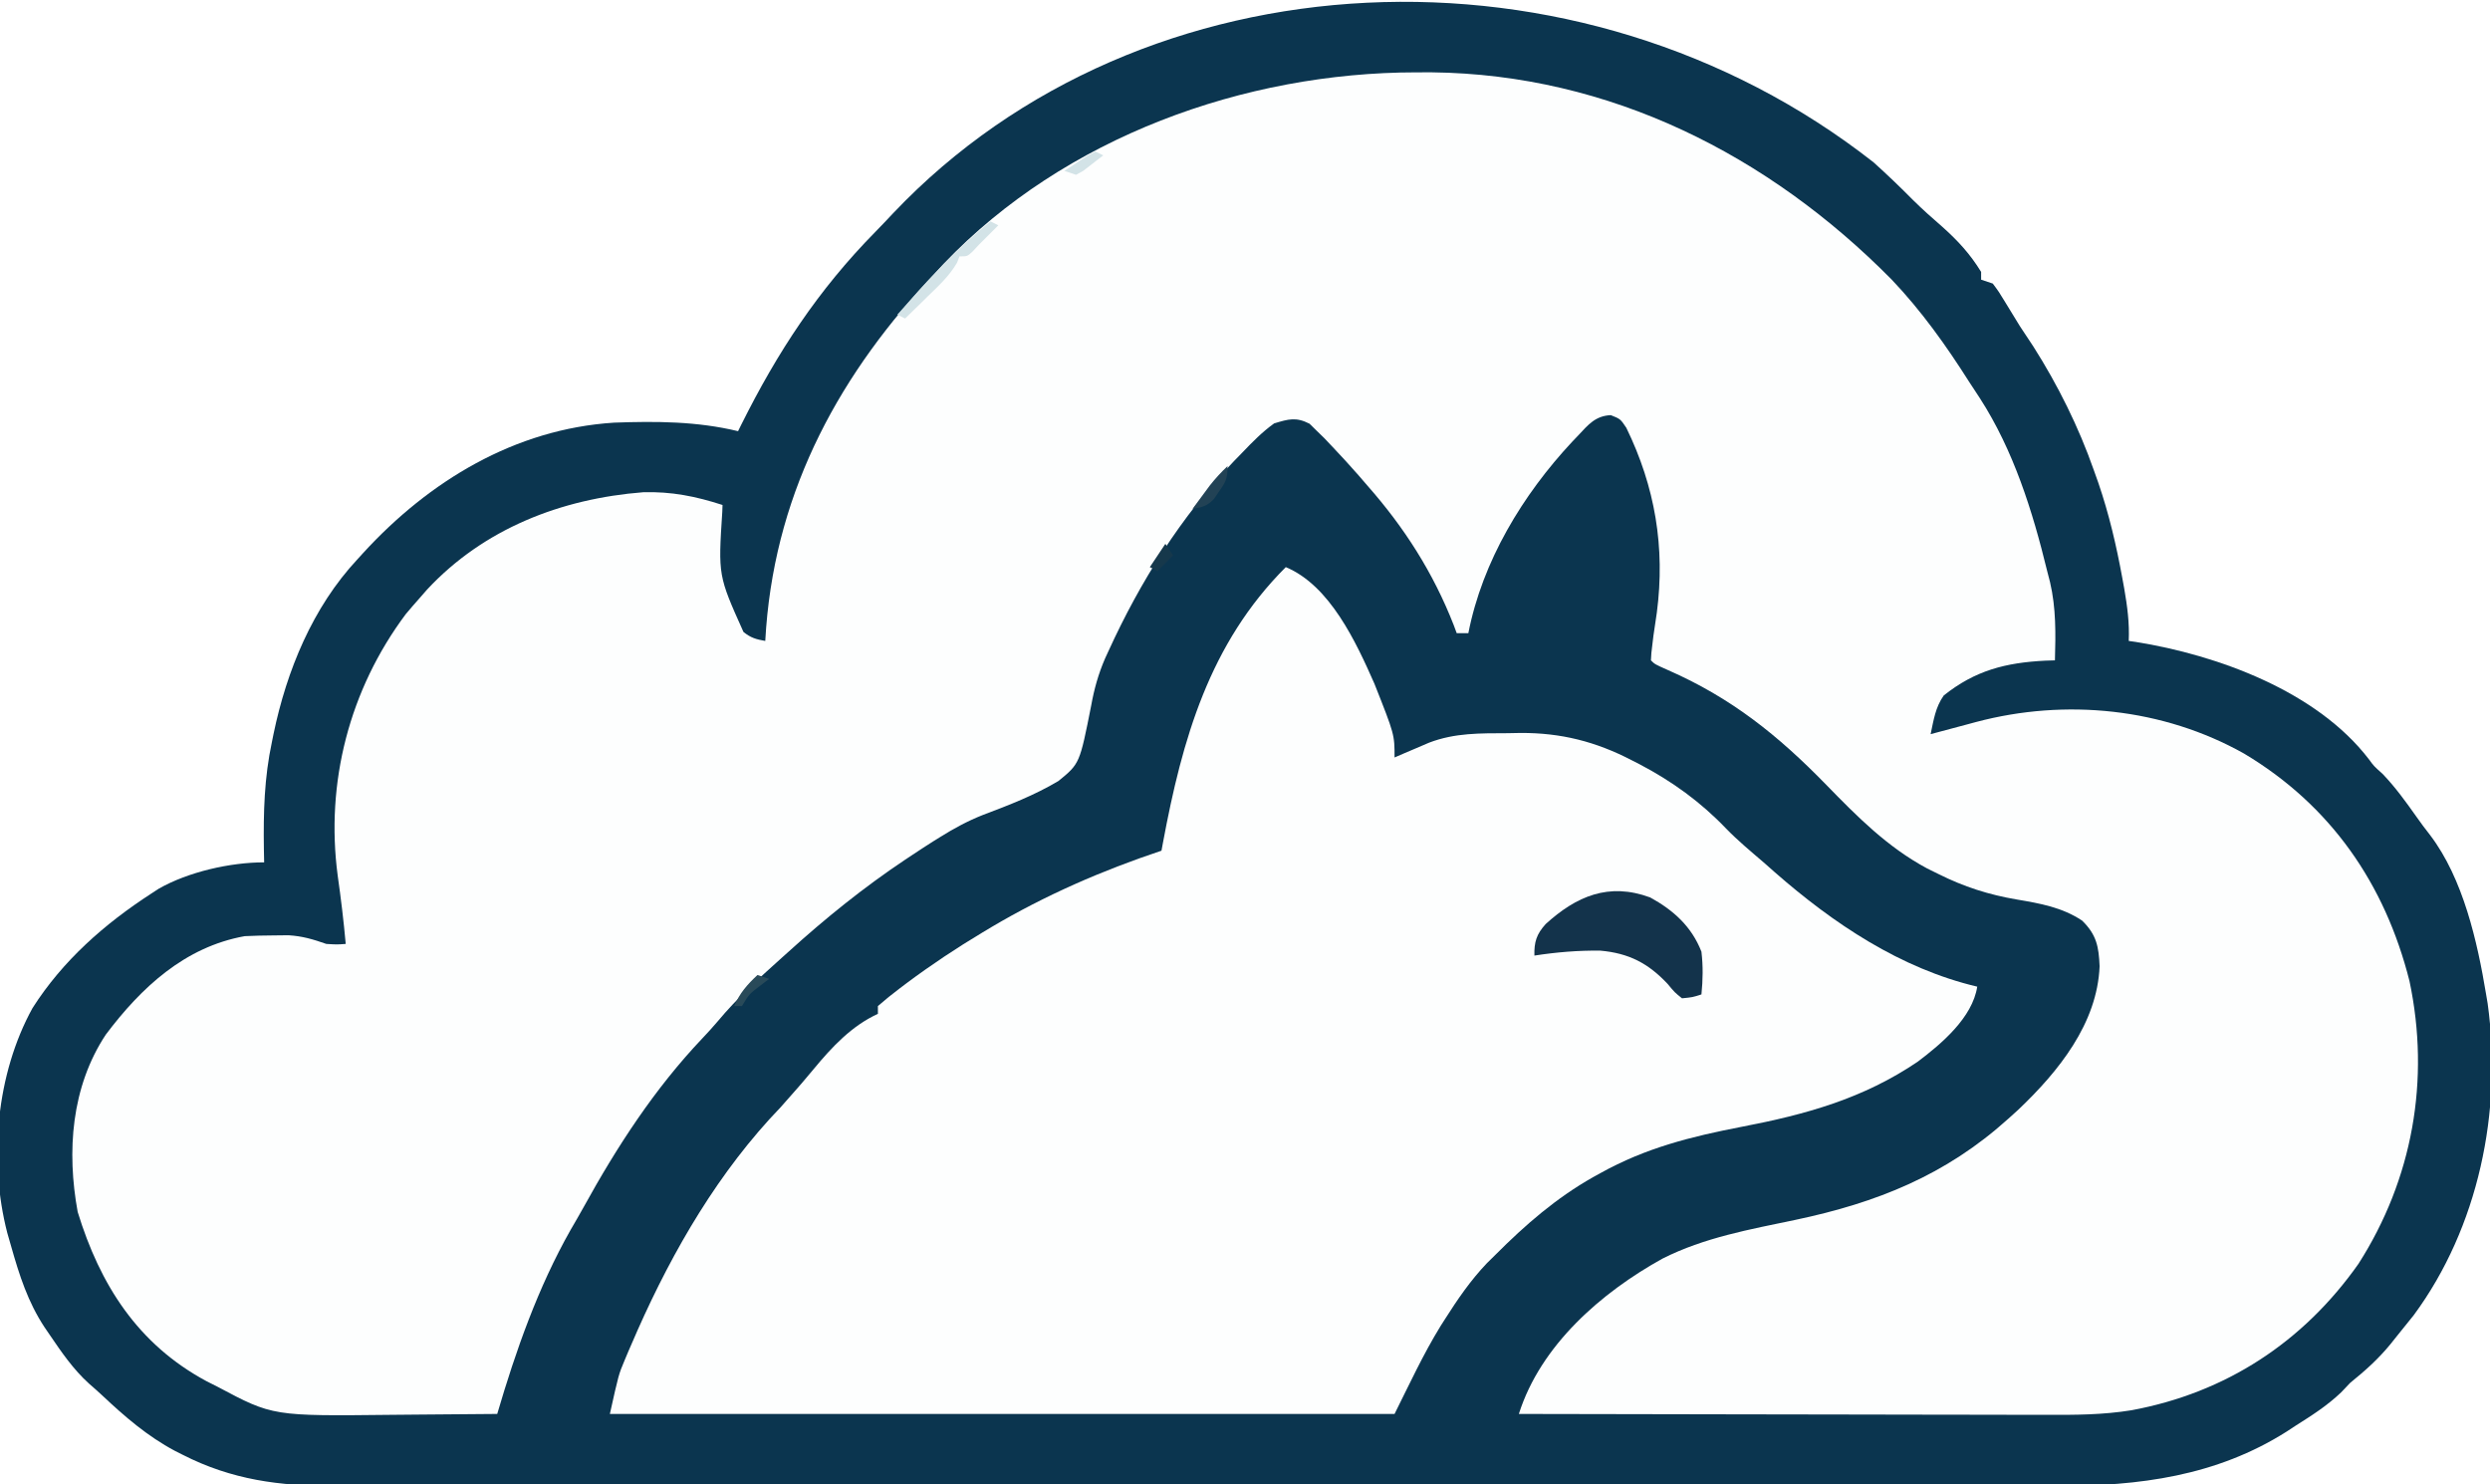
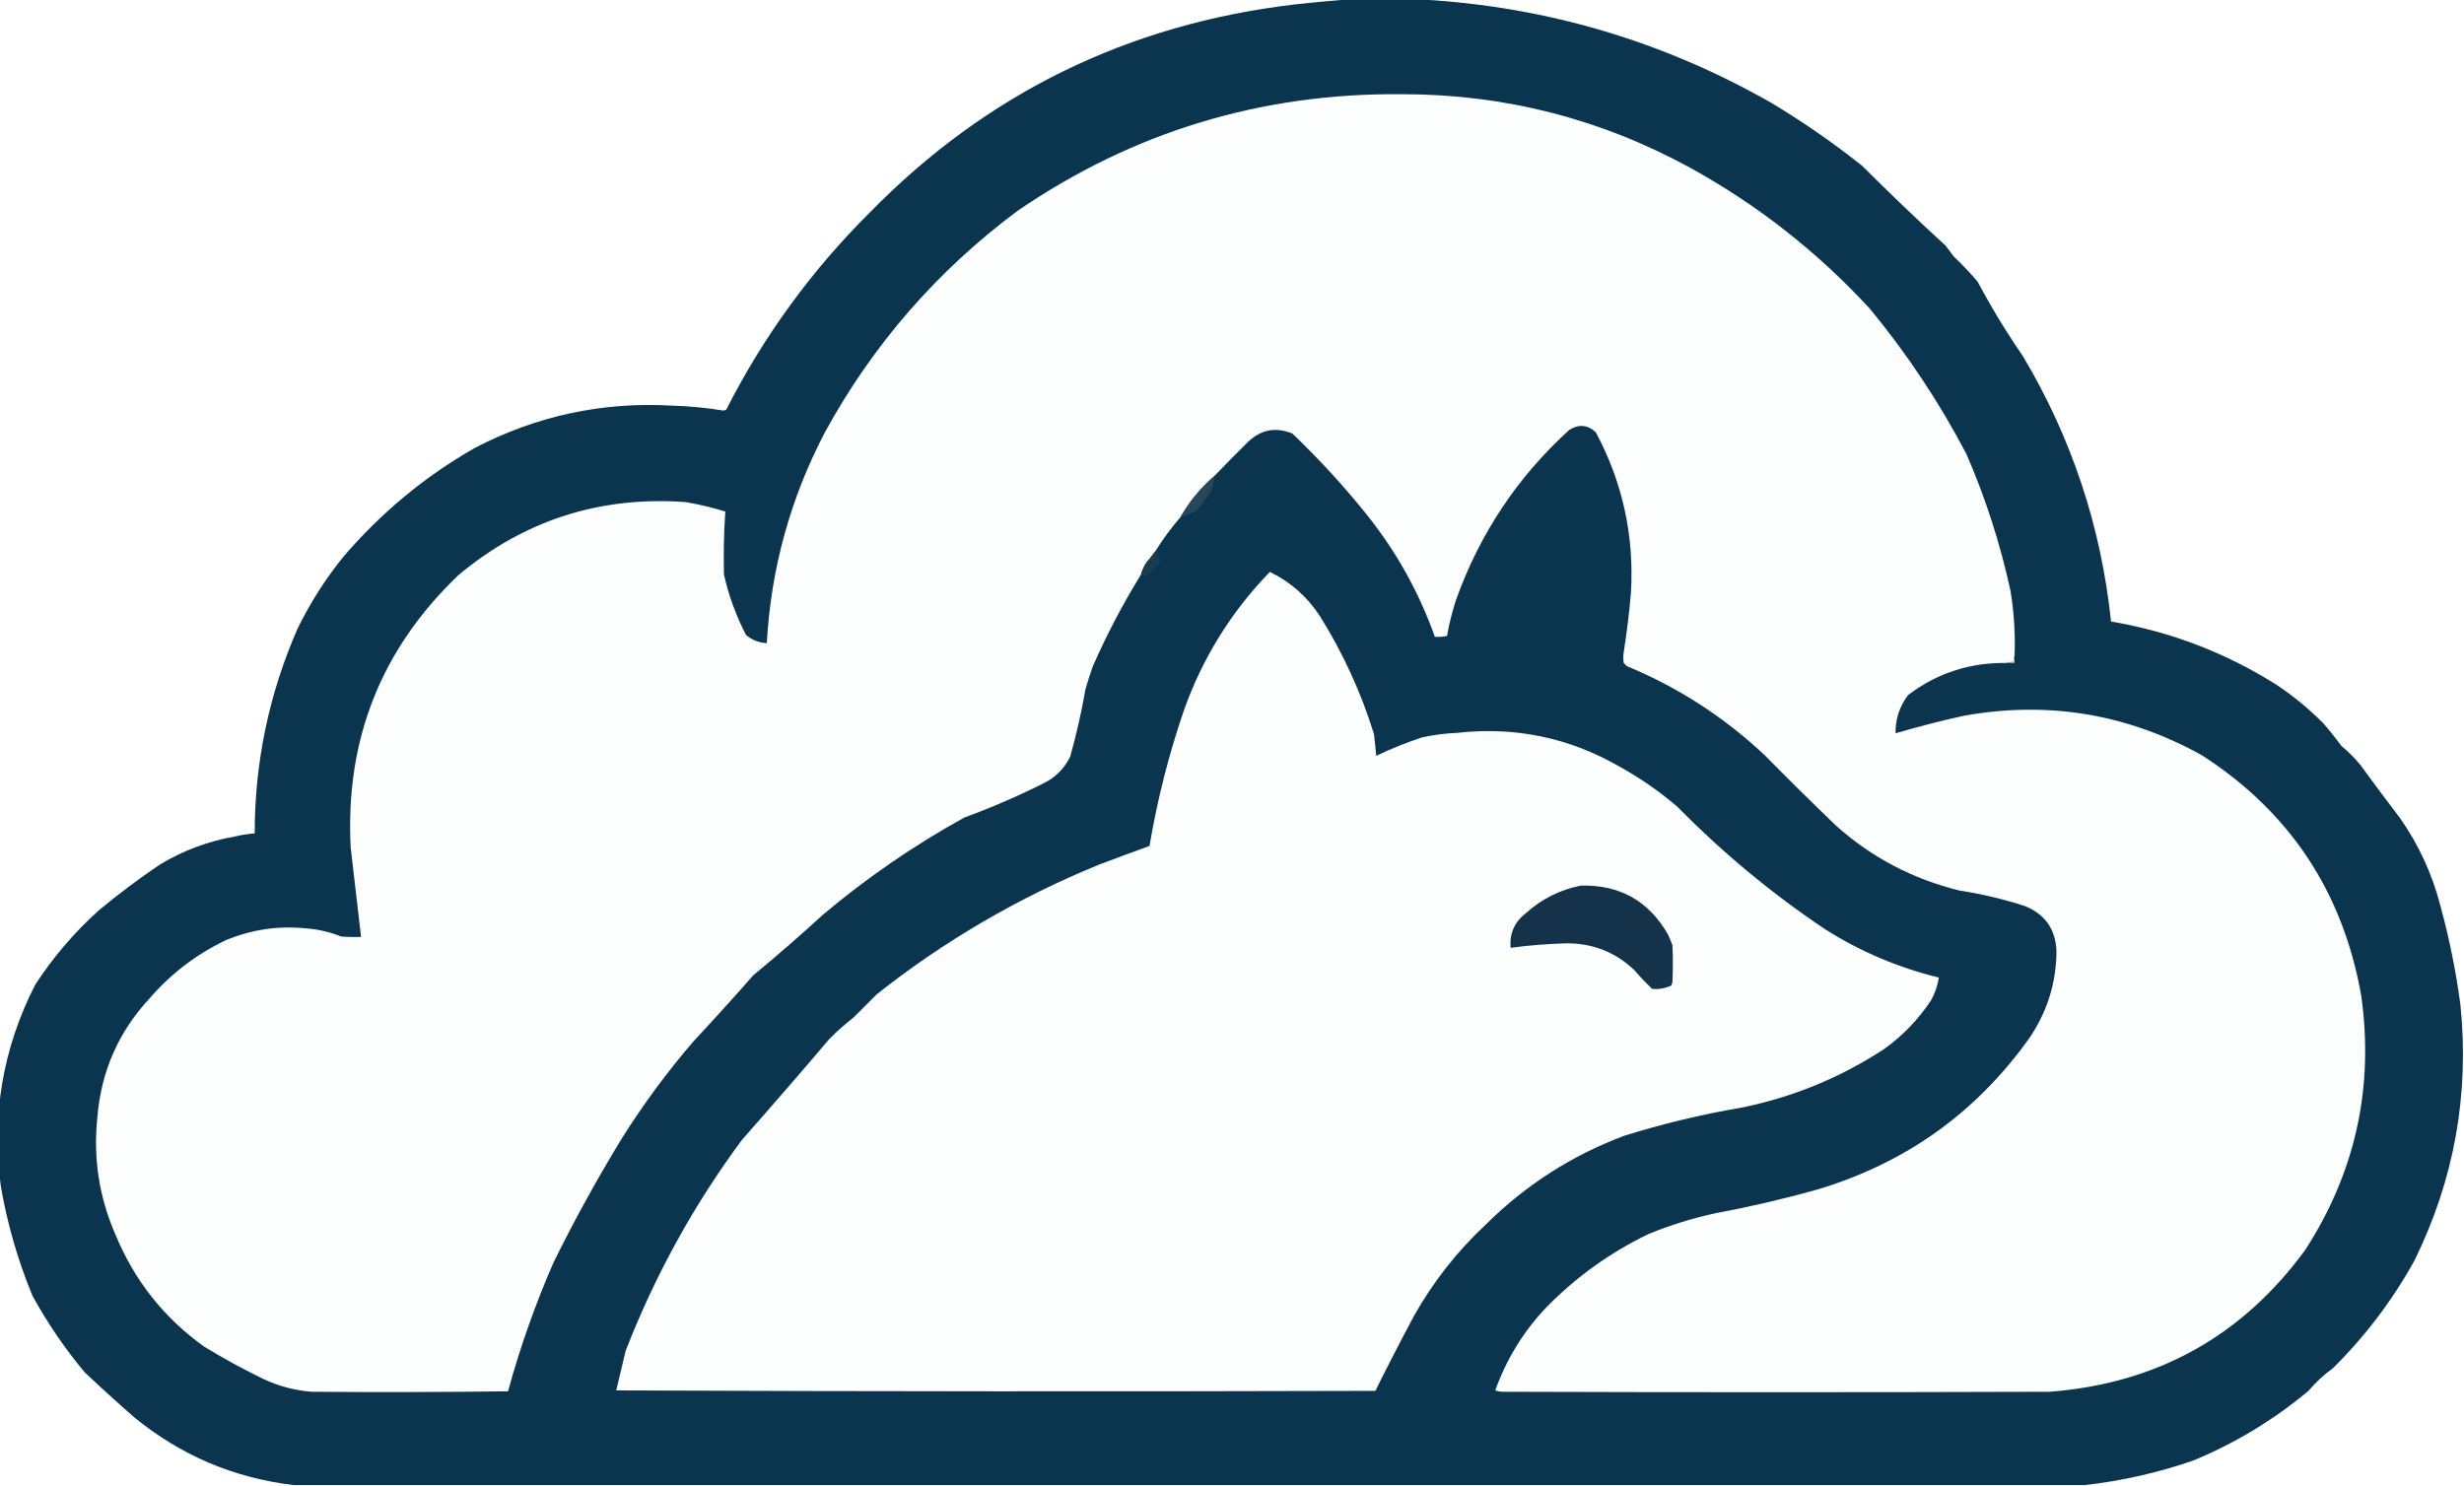
- <svg xmlns="http://www.w3.org/2000/svg" version="1.1" width="641" height="382">
-   <path d="M0 0 C3.487 3.141 6.852 6.367 10.152 9.703 C12.578 12.102 15.089 14.334 17.668 16.566 C21.697 20.168 24.847 23.584 27.668 28.191 C27.668 28.851 27.668 29.511 27.668 30.191 C28.658 30.521 29.648 30.851 30.668 31.191 C32.246 33.309 32.246 33.309 33.918 36.066 C34.533 37.071 35.148 38.075 35.781 39.109 C36.404 40.126 37.026 41.144 37.668 42.191 C38.813 43.921 39.959 45.65 41.105 47.379 C47.401 57.276 52.786 68.118 56.668 79.191 C57.066 80.31 57.465 81.429 57.875 82.582 C60.59 90.542 62.467 98.544 63.98 106.816 C64.152 107.753 64.323 108.689 64.5 109.653 C65.292 114.219 65.877 118.538 65.668 123.191 C66.276 123.278 66.885 123.364 67.512 123.453 C88.57 126.829 114.094 136.128 127.523 153.695 C128.771 155.409 128.771 155.409 131.043 157.441 C134.302 160.856 136.973 164.545 139.691 168.398 C140.845 170.028 142.026 171.641 143.27 173.203 C151.76 184.395 155.412 200.549 157.668 214.191 C157.798 214.96 157.928 215.728 158.062 216.52 C161.909 244.214 155.694 274.189 139.043 296.754 C137.601 298.579 136.144 300.393 134.668 302.191 C134.11 302.89 133.552 303.589 132.977 304.309 C129.855 308.107 126.487 311.103 122.668 314.191 C121.905 314.996 121.142 315.8 120.355 316.629 C116.777 320.041 112.84 322.561 108.668 325.191 C107.893 325.699 107.119 326.207 106.32 326.73 C88.269 338.177 68.261 340.807 47.337 340.699 C45.347 340.704 43.358 340.71 41.368 340.718 C35.952 340.735 30.535 340.727 25.119 340.714 C19.258 340.705 13.397 340.719 7.536 340.73 C-3.924 340.748 -15.385 340.744 -26.845 340.733 C-36.162 340.724 -45.478 340.722 -54.794 340.727 C-55.458 340.727 -56.121 340.727 -56.805 340.728 C-59.499 340.729 -62.193 340.73 -64.887 340.731 C-90.12 340.744 -115.352 340.733 -140.584 340.711 C-162.976 340.692 -185.368 340.694 -207.759 340.713 C-232.954 340.734 -258.148 340.743 -283.342 340.73 C-286.03 340.729 -288.717 340.728 -291.405 340.727 C-292.067 340.726 -292.729 340.726 -293.41 340.726 C-303.381 340.721 -313.352 340.726 -323.323 340.737 C-334.663 340.748 -346.002 340.745 -357.342 340.723 C-363.124 340.713 -368.906 340.709 -374.688 340.722 C-379.986 340.734 -385.285 340.727 -390.583 340.706 C-392.494 340.702 -394.405 340.704 -396.316 340.714 C-410.317 340.78 -422.646 339.165 -435.332 332.691 C-436.318 332.194 -436.318 332.194 -437.324 331.686 C-444.344 327.946 -450.159 322.93 -455.928 317.506 C-457.064 316.443 -458.231 315.413 -459.406 314.395 C-463.491 310.701 -466.501 306.284 -469.582 301.754 C-470.007 301.133 -470.432 300.512 -470.87 299.872 C-475.152 293.37 -477.338 286.526 -479.457 279.066 C-479.79 277.909 -480.122 276.751 -480.465 275.559 C-485.283 256.849 -483.298 234.634 -473.953 217.691 C-466.157 205.456 -455.416 196.025 -443.332 188.191 C-442.733 187.8 -442.133 187.408 -441.516 187.004 C-433.887 182.635 -423.026 180.191 -414.332 180.191 C-414.355 179.043 -414.378 177.894 -414.402 176.711 C-414.537 167.333 -414.304 158.403 -412.332 149.191 C-412.192 148.5 -412.052 147.809 -411.908 147.096 C-408.515 130.79 -401.838 114.516 -390.332 102.191 C-389.836 101.646 -389.341 101.1 -388.83 100.538 C-371.898 82.045 -349.8 68.615 -324.249 66.996 C-313.39 66.607 -302.938 66.643 -292.332 69.191 C-292.062 68.644 -291.791 68.097 -291.513 67.533 C-282.19 48.823 -271.689 32.813 -257.006 17.901 C-255.441 16.302 -253.905 14.68 -252.375 13.047 C-188.196 -54.589 -75.659 -59.372 0 0 Z " fill="#0B354F" transform="translate(482.332,41.80859)" />
-   <path d="M0 0 C1.315 -0.002 2.63 -0.003 3.985 -0.005 C49.737 0.518 90.669 21.247 122.375 53.375 C130.042 61.441 136.373 70.339 142.322 79.722 C143.213 81.12 144.129 82.501 145.051 83.879 C153.724 97.322 158.623 112.949 162.375 128.375 C162.744 129.806 162.744 129.806 163.121 131.266 C164.682 137.941 164.568 144.549 164.375 151.375 C163.141 151.414 163.141 151.414 161.883 151.453 C151.645 151.973 143.82 153.982 135.75 160.422 C133.596 163.482 133.155 166.732 132.375 170.375 C132.919 170.229 133.463 170.083 134.024 169.932 C136.515 169.264 139.008 168.601 141.5 167.938 C142.356 167.707 143.212 167.477 144.094 167.24 C167.089 161.138 192.178 163.632 213.074 175.379 C235.389 188.712 249.338 208.915 255.648 233.938 C261.018 259.344 256.47 284.932 242.5 306.75 C228.292 326.914 208.346 339.943 184.081 344.424 C176.767 345.613 169.543 345.642 162.151 345.602 C160.662 345.601 159.172 345.602 157.683 345.603 C153.678 345.604 149.672 345.592 145.667 345.578 C141.467 345.565 137.267 345.564 133.067 345.562 C125.131 345.556 117.194 345.539 109.258 345.519 C100.216 345.497 91.173 345.486 82.131 345.476 C63.545 345.455 44.96 345.42 26.375 345.375 C31.965 327.705 47.558 314.124 63.375 305.375 C74.138 299.944 85.816 297.882 97.516 295.425 C118.489 291.01 136.268 283.925 152.375 269.375 C153.228 268.604 154.082 267.833 154.961 267.039 C165.284 257.224 175.276 244.876 175.875 230.125 C175.662 225.095 175.101 222.01 171.375 218.375 C166.233 214.951 160.559 213.953 154.562 212.938 C147.313 211.705 140.989 209.677 134.375 206.375 C133.402 205.894 132.429 205.413 131.426 204.918 C121.254 199.453 113.504 191.633 105.523 183.43 C93.08 170.661 81.069 161.013 64.664 153.836 C61.375 152.375 61.375 152.375 60.375 151.375 C60.461 149.555 60.461 149.555 60.75 147.25 C60.84 146.505 60.93 145.76 61.023 144.992 C61.289 143.012 61.585 141.036 61.895 139.062 C64.08 122.286 61.444 106.689 54.035 91.5 C52.513 89.23 52.513 89.23 50.039 88.246 C46.084 88.437 44.252 90.687 41.688 93.438 C41.166 93.983 40.644 94.529 40.106 95.092 C27.356 108.753 16.996 125.855 13.375 144.375 C12.385 144.375 11.395 144.375 10.375 144.375 C9.99 143.337 9.99 143.337 9.598 142.277 C4.329 128.812 -3.077 117.213 -12.625 106.375 C-13.379 105.5 -14.133 104.624 -14.91 103.723 C-17.101 101.223 -19.337 98.785 -21.625 96.375 C-22.317 95.644 -23.009 94.913 -23.723 94.16 C-24.392 93.509 -25.061 92.858 -25.75 92.188 C-26.33 91.616 -26.91 91.045 -27.508 90.457 C-30.985 88.68 -32.92 89.253 -36.625 90.375 C-39.656 92.55 -42.176 95.122 -44.75 97.812 C-45.49 98.572 -46.23 99.331 -46.992 100.113 C-60.592 114.394 -71.08 131.038 -79.25 148.938 C-79.545 149.577 -79.839 150.216 -80.143 150.875 C-81.885 154.907 -82.952 158.748 -83.734 163.074 C-86.679 177.969 -86.679 177.969 -92.138 182.427 C-98.312 186.111 -104.936 188.665 -111.648 191.194 C-115.55 192.742 -119.073 194.654 -122.625 196.875 C-123.199 197.231 -123.774 197.587 -124.365 197.954 C-126.134 199.072 -127.882 200.217 -129.625 201.375 C-130.294 201.818 -130.963 202.261 -131.652 202.717 C-142.332 209.86 -152.111 217.755 -161.625 226.375 C-162.219 226.907 -162.812 227.439 -163.424 227.987 C-169.216 233.18 -174.921 238.366 -179.91 244.355 C-181.166 245.834 -182.473 247.269 -183.809 248.676 C-196.149 261.687 -205.79 276.545 -214.42 292.204 C-215.5 294.149 -216.61 296.073 -217.734 297.992 C-226.118 312.782 -231.848 329.104 -236.625 345.375 C-243.347 345.452 -250.069 345.504 -256.791 345.54 C-259.072 345.555 -261.353 345.575 -263.634 345.601 C-294.415 345.945 -294.415 345.945 -308.625 338.375 C-309.558 337.904 -310.492 337.434 -311.453 336.949 C-329.166 327.434 -338.886 312.095 -344.625 293.375 C-347.479 277.806 -346.302 261.202 -337.383 247.711 C-328.273 235.604 -317.077 225.156 -301.625 222.375 C-299.169 222.256 -296.709 222.2 -294.25 222.188 C-292.964 222.173 -291.677 222.159 -290.352 222.145 C-286.714 222.37 -284.039 223.185 -280.625 224.375 C-277.874 224.544 -277.874 224.544 -275.625 224.375 C-276.151 218.493 -276.856 212.659 -277.688 206.812 C-280.87 182.862 -274.681 158.903 -260.188 139.5 C-259.023 138.106 -257.835 136.73 -256.625 135.375 C-255.662 134.273 -255.662 134.273 -254.68 133.148 C-240.044 117.432 -220.107 109.748 -199.043 108.094 C-191.773 107.887 -185.513 109.139 -178.625 111.375 C-178.646 111.959 -178.667 112.543 -178.688 113.144 C-179.752 129.55 -179.752 129.55 -173.238 144.055 C-171.392 145.566 -169.955 145.973 -167.625 146.375 C-167.55 145.247 -167.475 144.119 -167.398 142.957 C-164.564 106.902 -148.174 77.153 -123.625 51.375 C-122.971 50.669 -122.318 49.962 -121.645 49.234 C-90.588 16.655 -44.273 0.014 0 0 Z " fill="#FDFEFE" transform="translate(364.625,18.625)" />
-   <path d="M0 0 C11.39 4.741 18.132 19.389 22.832 30.051 C28 43.1 28 43.1 28 49 C28.808 48.651 29.616 48.301 30.449 47.941 C32.052 47.259 32.052 47.259 33.688 46.562 C34.743 46.11 35.799 45.658 36.887 45.191 C43.566 42.635 50.057 42.783 57.125 42.75 C58.203 42.729 59.28 42.709 60.391 42.688 C70.826 42.637 79.758 44.896 89 49.688 C89.679 50.034 90.357 50.381 91.056 50.738 C99.435 55.13 106.808 60.454 113.348 67.301 C116.375 70.414 119.704 73.177 123 76 C123.947 76.837 124.895 77.673 125.871 78.535 C140.962 91.752 158.21 103.332 178 108 C176.771 115.973 168.806 122.704 162.688 127.312 C148.626 136.842 133.837 140.92 117.369 144.077 C104.341 146.593 92.628 149.518 81 156 C80.376 156.344 79.753 156.688 79.11 157.042 C69.597 162.421 61.693 169.288 54 177 C53.261 177.727 52.523 178.454 51.762 179.203 C47.573 183.602 44.247 188.452 41 193.562 C40.621 194.156 40.242 194.75 39.851 195.362 C35.354 202.675 31.875 210.251 28 218 C-38.66 218 -105.32 218 -174 218 C-171.744 207.85 -171.744 207.85 -170.223 204.23 C-169.88 203.415 -169.538 202.599 -169.185 201.759 C-168.629 200.486 -168.629 200.486 -168.062 199.188 C-167.47 197.826 -167.47 197.826 -166.866 196.436 C-157.633 175.634 -145.859 155.451 -130 139 C-128.762 137.612 -127.533 136.216 -126.312 134.812 C-125.75 134.171 -125.188 133.529 -124.609 132.867 C-123.564 131.655 -122.532 130.431 -121.516 129.195 C-116.856 123.559 -111.739 118.07 -105 115 C-105 114.34 -105 113.68 -105 113 C-103.162 111.384 -101.328 109.904 -99.375 108.438 C-98.786 107.992 -98.197 107.547 -97.59 107.088 C-91.278 102.375 -84.757 98.044 -78 94 C-77.275 93.565 -76.549 93.131 -75.802 92.683 C-61.874 84.45 -47.349 78.116 -32 73 C-31.812 71.982 -31.812 71.982 -31.62 70.943 C-26.65 44.312 -19.693 19.693 0 0 Z " fill="#FDFEFE" transform="translate(331,146)" />
-   <path d="M0 0 C6.006 3.28 10.685 7.508 13.207 13.973 C13.651 17.704 13.584 21.239 13.207 24.973 C10.938 25.703 10.938 25.703 8.207 25.973 C6.32 24.461 6.32 24.461 4.52 22.285 C-0.487 16.941 -5.477 14.357 -12.816 13.703 C-18.542 13.624 -24.139 14.103 -29.793 14.973 C-29.881 11.462 -29.248 9.479 -26.898 6.863 C-18.985 -0.328 -10.663 -3.922 0 0 Z " fill="#13334B" transform="translate(424.793,231.0273)" />
-   <path d="M0 0 C0.66 0.33 1.32 0.66 2 1 C0.333 2.667 -1.333 4.333 -3 6 C-3.557 6.598 -4.114 7.196 -4.688 7.812 C-6 9 -6 9 -8 9 C-8.204 9.531 -8.407 10.062 -8.617 10.609 C-10.595 14.029 -13.303 16.513 -16.125 19.25 C-16.688 19.804 -17.252 20.359 -17.832 20.93 C-19.217 22.291 -20.608 23.646 -22 25 C-22.66 24.67 -23.32 24.34 -24 24 C-16.486 15.491 -8.907 7.08 0 0 Z " fill="#D3E3E7" transform="translate(255,57)" />
-   <path d="M0 0 C0 3.292 -0.415 4.027 -2.25 6.625 C-2.668 7.236 -3.085 7.847 -3.516 8.477 C-5.278 10.286 -6.54 10.611 -9 11 C-8.066 9.727 -7.127 8.457 -6.188 7.188 C-5.665 6.48 -5.143 5.772 -4.605 5.043 C-3.169 3.215 -1.682 1.601 0 0 Z " fill="#224255" transform="translate(316,120)" />
-   <path d="M0 0 C0.99 0.33 1.98 0.66 3 1 C2.216 1.598 1.433 2.196 0.625 2.812 C-2.146 4.911 -2.146 4.911 -4 8 C-4.66 8 -5.32 8 -6 8 C-4.557 4.634 -2.667 2.49 0 0 Z " fill="#294A59" transform="translate(195,251)" />
-   <path d="M0 0 C0.66 0.99 1.32 1.98 2 3 C0.68 4.32 -0.64 5.64 -2 7 C-2.66 6.67 -3.32 6.34 -4 6 C-2.68 4.02 -1.36 2.04 0 0 Z " fill="#16384B" transform="translate(300,140)" />
-   <path d="M0 0 C0.66 0.33 1.32 0.66 2 1 C0.906 1.867 -0.201 2.718 -1.312 3.562 C-1.927 4.038 -2.542 4.514 -3.176 5.004 C-3.778 5.333 -4.38 5.661 -5 6 C-5.99 5.67 -6.98 5.34 -8 5 C-6.715 4.136 -5.422 3.284 -4.125 2.438 C-3.046 1.724 -3.046 1.724 -1.945 0.996 C-1.303 0.667 -0.661 0.339 0 0 Z " fill="#D3E3E7" transform="translate(282,39)" />
+ <svg xmlns="http://www.w3.org/2000/svg" version="1.1" width="2733px" height="1648px" style="shape-rendering:geometricPrecision; text-rendering:geometricPrecision; image-rendering:optimizeQuality; fill-rule:evenodd; clip-rule:evenodd">
+   <g>
+     <path style="opacity:0.998" fill="#0b354f" d="M 1493.5,-0.5 C 1521.5,-0.5 1549.5,-0.5 1577.5,-0.5C 1715.48,7.438 1844.48,45.605 1964.5,114C 1999.74,135.114 2033.4,158.447 2065.5,184C 2095.73,214.229 2126.56,243.729 2158,272.5C 2161,276.5 2164,280.5 2167,284.5C 2176.35,293.354 2185.19,302.687 2193.5,312.5C 2208.81,341.133 2225.65,368.8 2244,395.5C 2297.96,486.22 2330.46,584.22 2341.5,689.5C 2407.72,700.732 2469.05,724.232 2525.5,760C 2544.05,772.376 2561.21,786.543 2577,802.5C 2584.05,810.545 2590.71,818.878 2597,827.5C 2604.67,833.833 2611.67,840.833 2618,848.5C 2632.42,868.345 2647.09,888.012 2662,907.5C 2682.9,937.301 2697.9,969.968 2707,1005.5C 2716.77,1041.34 2724.1,1077.68 2729,1114.5C 2739.13,1214.16 2722.13,1308.83 2678,1398.5C 2653.59,1442.59 2623.43,1482.42 2587.5,1518C 2577.47,1525.19 2568.47,1533.52 2560.5,1543C 2522.2,1575 2479.86,1600.67 2433.5,1620C 2394.06,1633.72 2353.73,1642.88 2312.5,1647.5C 1650.17,1647.5 987.833,1647.5 325.5,1647.5C 259.01,1639.52 200.01,1614.35 148.5,1572C 130.034,1555.87 111.868,1539.37 94,1522.5C 71.93,1496.09 52.597,1467.75 36,1437.5C 19.882,1398.48 8.215,1358.14 1,1316.5C -9.648,1237.72 3.019,1163.05 39,1092.5C 58.812,1062.01 82.312,1034.51 109.5,1010C 131.318,991.846 153.985,974.846 177.5,959C 203.147,943.558 230.814,933.225 260.5,928C 267.757,926.29 275.09,925.124 282.5,924.5C 282.536,845.487 298.369,769.82 330,697.5C 344.004,668.801 361.004,642.134 381,617.5C 422.696,568.776 471.196,528.609 526.5,497C 595.14,461.258 668.14,445.592 745.5,450C 764.624,450.566 783.624,452.399 802.5,455.5C 803.5,455.167 804.5,454.833 805.5,454.5C 846.926,372.994 900.093,299.994 965,235.5C 1094.09,103.71 1250.93,26.877 1435.5,5C 1454.96,2.827 1474.29,0.993 1493.5,-0.5 Z" />
+   </g>
+   <g>
+     <path style="opacity:1" fill="#fcfdfd" d="M 2234.5,727.5 C 2233.53,729.607 2233.2,731.941 2233.5,734.5C 2230.61,734.194 2227.95,734.527 2225.5,735.5C 2184.95,734.877 2148.62,746.71 2116.5,771C 2106.92,783.581 2102.25,797.748 2102.5,813.5C 2127.6,806.122 2152.93,799.622 2178.5,794C 2271.82,777.328 2359.82,791.994 2442.5,838C 2539.88,900.831 2598.71,989.664 2619,1104.5C 2633.3,1206.33 2612.64,1300.33 2557,1386.5C 2487.03,1482.33 2392.53,1534.83 2273.5,1544C 2070.83,1544.67 1868.17,1544.67 1665.5,1544C 1663.1,1543.81 1660.77,1543.31 1658.5,1542.5C 1671.09,1507.31 1690.25,1476.31 1716,1449.5C 1748.83,1416.17 1786.33,1389.33 1828.5,1369C 1852.48,1359.17 1877.15,1351.5 1902.5,1346C 1940.24,1338.97 1977.57,1330.31 2014.5,1320C 2112.88,1290.9 2191.72,1234.73 2251,1151.5C 2270.67,1122.49 2280.67,1090.49 2281,1055.5C 2280.12,1030.89 2268.29,1014.06 2245.5,1005C 2221.96,997.424 2197.96,991.758 2173.5,988C 2121.65,975.249 2075.99,951.249 2036.5,916C 2009.86,890.362 1983.53,864.362 1957.5,838C 1912.73,795.758 1861.73,762.758 1804.5,739C 1803.33,737.833 1802.17,736.667 1801,735.5C 1800.33,731.5 1800.33,727.5 1801,723.5C 1804.45,701.593 1807.11,679.593 1809,657.5C 1812.71,594.374 1799.71,535.041 1770,479.5C 1760.9,471.174 1751.06,470.34 1740.5,477C 1683.1,529.239 1641.27,592.072 1615,665.5C 1610.73,678.586 1607.4,691.919 1605,705.5C 1600.6,706.467 1596.1,706.8 1591.5,706.5C 1574.23,657.951 1549.73,613.617 1518,573.5C 1491.99,540.817 1463.82,509.984 1433.5,481C 1415.2,473.46 1398.87,476.46 1384.5,490C 1371.6,502.728 1358.94,515.562 1346.5,528.5C 1331.59,541.408 1319.26,556.408 1309.5,573.5C 1299.2,585.417 1289.87,598.084 1281.5,611.5C 1278.58,615.601 1275.41,619.601 1272,623.5C 1269.01,627.808 1266.85,632.475 1265.5,637.5C 1245.39,670.05 1227.55,704.05 1212,739.5C 1209.13,747.776 1206.46,756.11 1204,764.5C 1199.6,789.817 1193.94,814.817 1187,839.5C 1180.5,852.667 1170.67,862.5 1157.5,869C 1128.87,883.318 1099.53,895.985 1069.5,907C 1013.59,937.925 961.259,973.925 912.5,1015C 887.394,1038.04 861.728,1060.37 835.5,1082C 813.703,1106.8 791.536,1131.3 769,1155.5C 739.983,1189.21 713.649,1224.88 690,1262.5C 662.622,1307.25 637.288,1353.25 614,1400.5C 593.687,1446.94 576.853,1494.61 563.5,1543.5C 490.835,1544.43 418.169,1544.6 345.5,1544C 326.975,1542.5 309.308,1537.83 292.5,1530C 269.86,1519.02 247.86,1507.02 226.5,1494C 181.821,1461.97 148.988,1420.47 128,1369.5C 109.895,1328.01 103.228,1284.68 108,1239.5C 112.135,1188.59 131.469,1144.59 166,1107.5C 189.76,1080.06 217.927,1058.56 250.5,1043C 279.326,1031.05 309.326,1026.72 340.5,1030C 353.632,1031.09 366.298,1034.09 378.5,1039C 385.826,1039.5 393.159,1039.67 400.5,1039.5C 396.667,1006.51 392.834,973.508 389,940.5C 382.683,821.034 422.516,720.2 508.5,638C 581.405,577.145 665.405,550.145 760.5,557C 775.429,559.566 790.096,563.066 804.5,567.5C 802.929,590.811 802.429,614.144 803,637.5C 808.301,660.907 816.468,683.24 827.5,704.5C 834.139,710.048 841.806,713.048 850.5,713.5C 855.129,630.858 876.629,552.858 915,479.5C 968.179,382.301 1039.35,300.468 1128.5,234C 1256.73,146.216 1398.9,103.049 1555,104.5C 1668.5,104.499 1775,131.666 1874.5,186C 1949.33,227.212 2015.83,279.378 2074,342.5C 2115.16,392.363 2150.83,446.029 2181,503.5C 2202.33,552.5 2218.67,603.167 2230,655.5C 2233.93,679.334 2235.43,703.334 2234.5,727.5 Z" />
+   </g>
+   <g>
+     <path style="opacity:1" fill="#274658" d="M 1346.5,528.5 C 1346.73,533.675 1345.89,538.675 1344,543.5C 1339.02,551.958 1333.19,559.791 1326.5,567C 1320.96,569.782 1315.29,571.949 1309.5,573.5C 1319.26,556.408 1331.59,541.408 1346.5,528.5 Z" />
+   </g>
+   <g>
+     <path style="opacity:1" fill="#1b3b4e" d="M 1281.5,611.5 C 1282.81,614.778 1284.64,617.778 1287,620.5C 1287.67,621.5 1287.67,622.5 1287,623.5C 1281.67,628.833 1276.33,634.167 1271,639.5C 1269.42,638.139 1267.58,637.472 1265.5,637.5C 1266.85,632.475 1269.01,627.808 1272,623.5C 1275.41,619.601 1278.58,615.601 1281.5,611.5 Z" />
+   </g>
+   <g>
+     <path style="opacity:1" fill="#fcfdfd" d="M 1408.5,634.5 C 1431.49,645.649 1449.99,661.982 1464,683.5C 1489.65,724.465 1509.65,768.132 1524,814.5C 1524.94,822.484 1525.78,830.484 1526.5,838.5C 1543.06,830.554 1560.06,823.72 1577.5,818C 1590.36,815.211 1603.36,813.544 1616.5,813C 1680.31,805.894 1739.97,818.227 1795.5,850C 1818.73,862.78 1840.4,877.78 1860.5,895C 1910.7,946.047 1965.37,991.381 2024.5,1031C 2063.56,1055.69 2105.56,1073.53 2150.5,1084.5C 2149.17,1093.31 2146.34,1101.64 2142,1109.5C 2127.92,1130.91 2110.42,1149.08 2089.5,1164C 2040.8,1195.84 1987.8,1217.51 1930.5,1229C 1886.76,1236.45 1843.76,1246.79 1801.5,1260C 1743.4,1281.86 1692.4,1314.53 1648.5,1358C 1616.24,1388.08 1589.41,1422.25 1568,1460.5C 1553.45,1487.76 1539.28,1515.26 1525.5,1543C 1244.83,1543.83 964.166,1543.67 683.5,1542.5C 686.894,1527.82 690.394,1513.15 694,1498.5C 726.72,1414.36 769.72,1336.36 823,1264.5C 855.707,1227.46 888.04,1190.13 920,1152.5C 928.363,1144.08 937.197,1136.25 946.5,1129C 955.167,1120.33 963.833,1111.67 972.5,1103C 1047.68,1043.55 1130.01,995.549 1219.5,959C 1237.96,952.018 1256.46,945.185 1275,938.5C 1283.59,887.469 1296.26,837.469 1313,788.5C 1333.72,730.018 1365.55,678.685 1408.5,634.5 Z" />
+   </g>
+   <g>
+     <path style="opacity:1" fill="#a9b8c1" d="M 2234.5,727.5 C 2234.5,730.167 2234.5,732.833 2234.5,735.5C 2231.5,735.5 2228.5,735.5 2225.5,735.5C 2227.95,734.527 2230.61,734.194 2233.5,734.5C 2233.2,731.941 2233.53,729.607 2234.5,727.5 Z" />
+   </g>
+   <g>
+     <path style="opacity:1" fill="#14334b" d="M 1753.5,982.5 C 1796.41,981.369 1828.57,999.369 1850,1036.5C 1851.86,1040.42 1853.53,1044.42 1855,1048.5C 1855.67,1062.17 1855.67,1075.83 1855,1089.5C 1854.78,1090.94 1854.28,1092.27 1853.5,1093.5C 1846.8,1096.54 1839.8,1097.71 1832.5,1097C 1825.52,1090.36 1818.86,1083.36 1812.5,1076C 1791.65,1056.33 1766.82,1046.5 1738,1046.5C 1717.06,1047.02 1696.23,1048.69 1675.5,1051.5C 1674.21,1035.59 1679.87,1022.76 1692.5,1013C 1710.1,997.205 1730.43,987.039 1753.5,982.5 Z" />
+   </g>
</svg>
